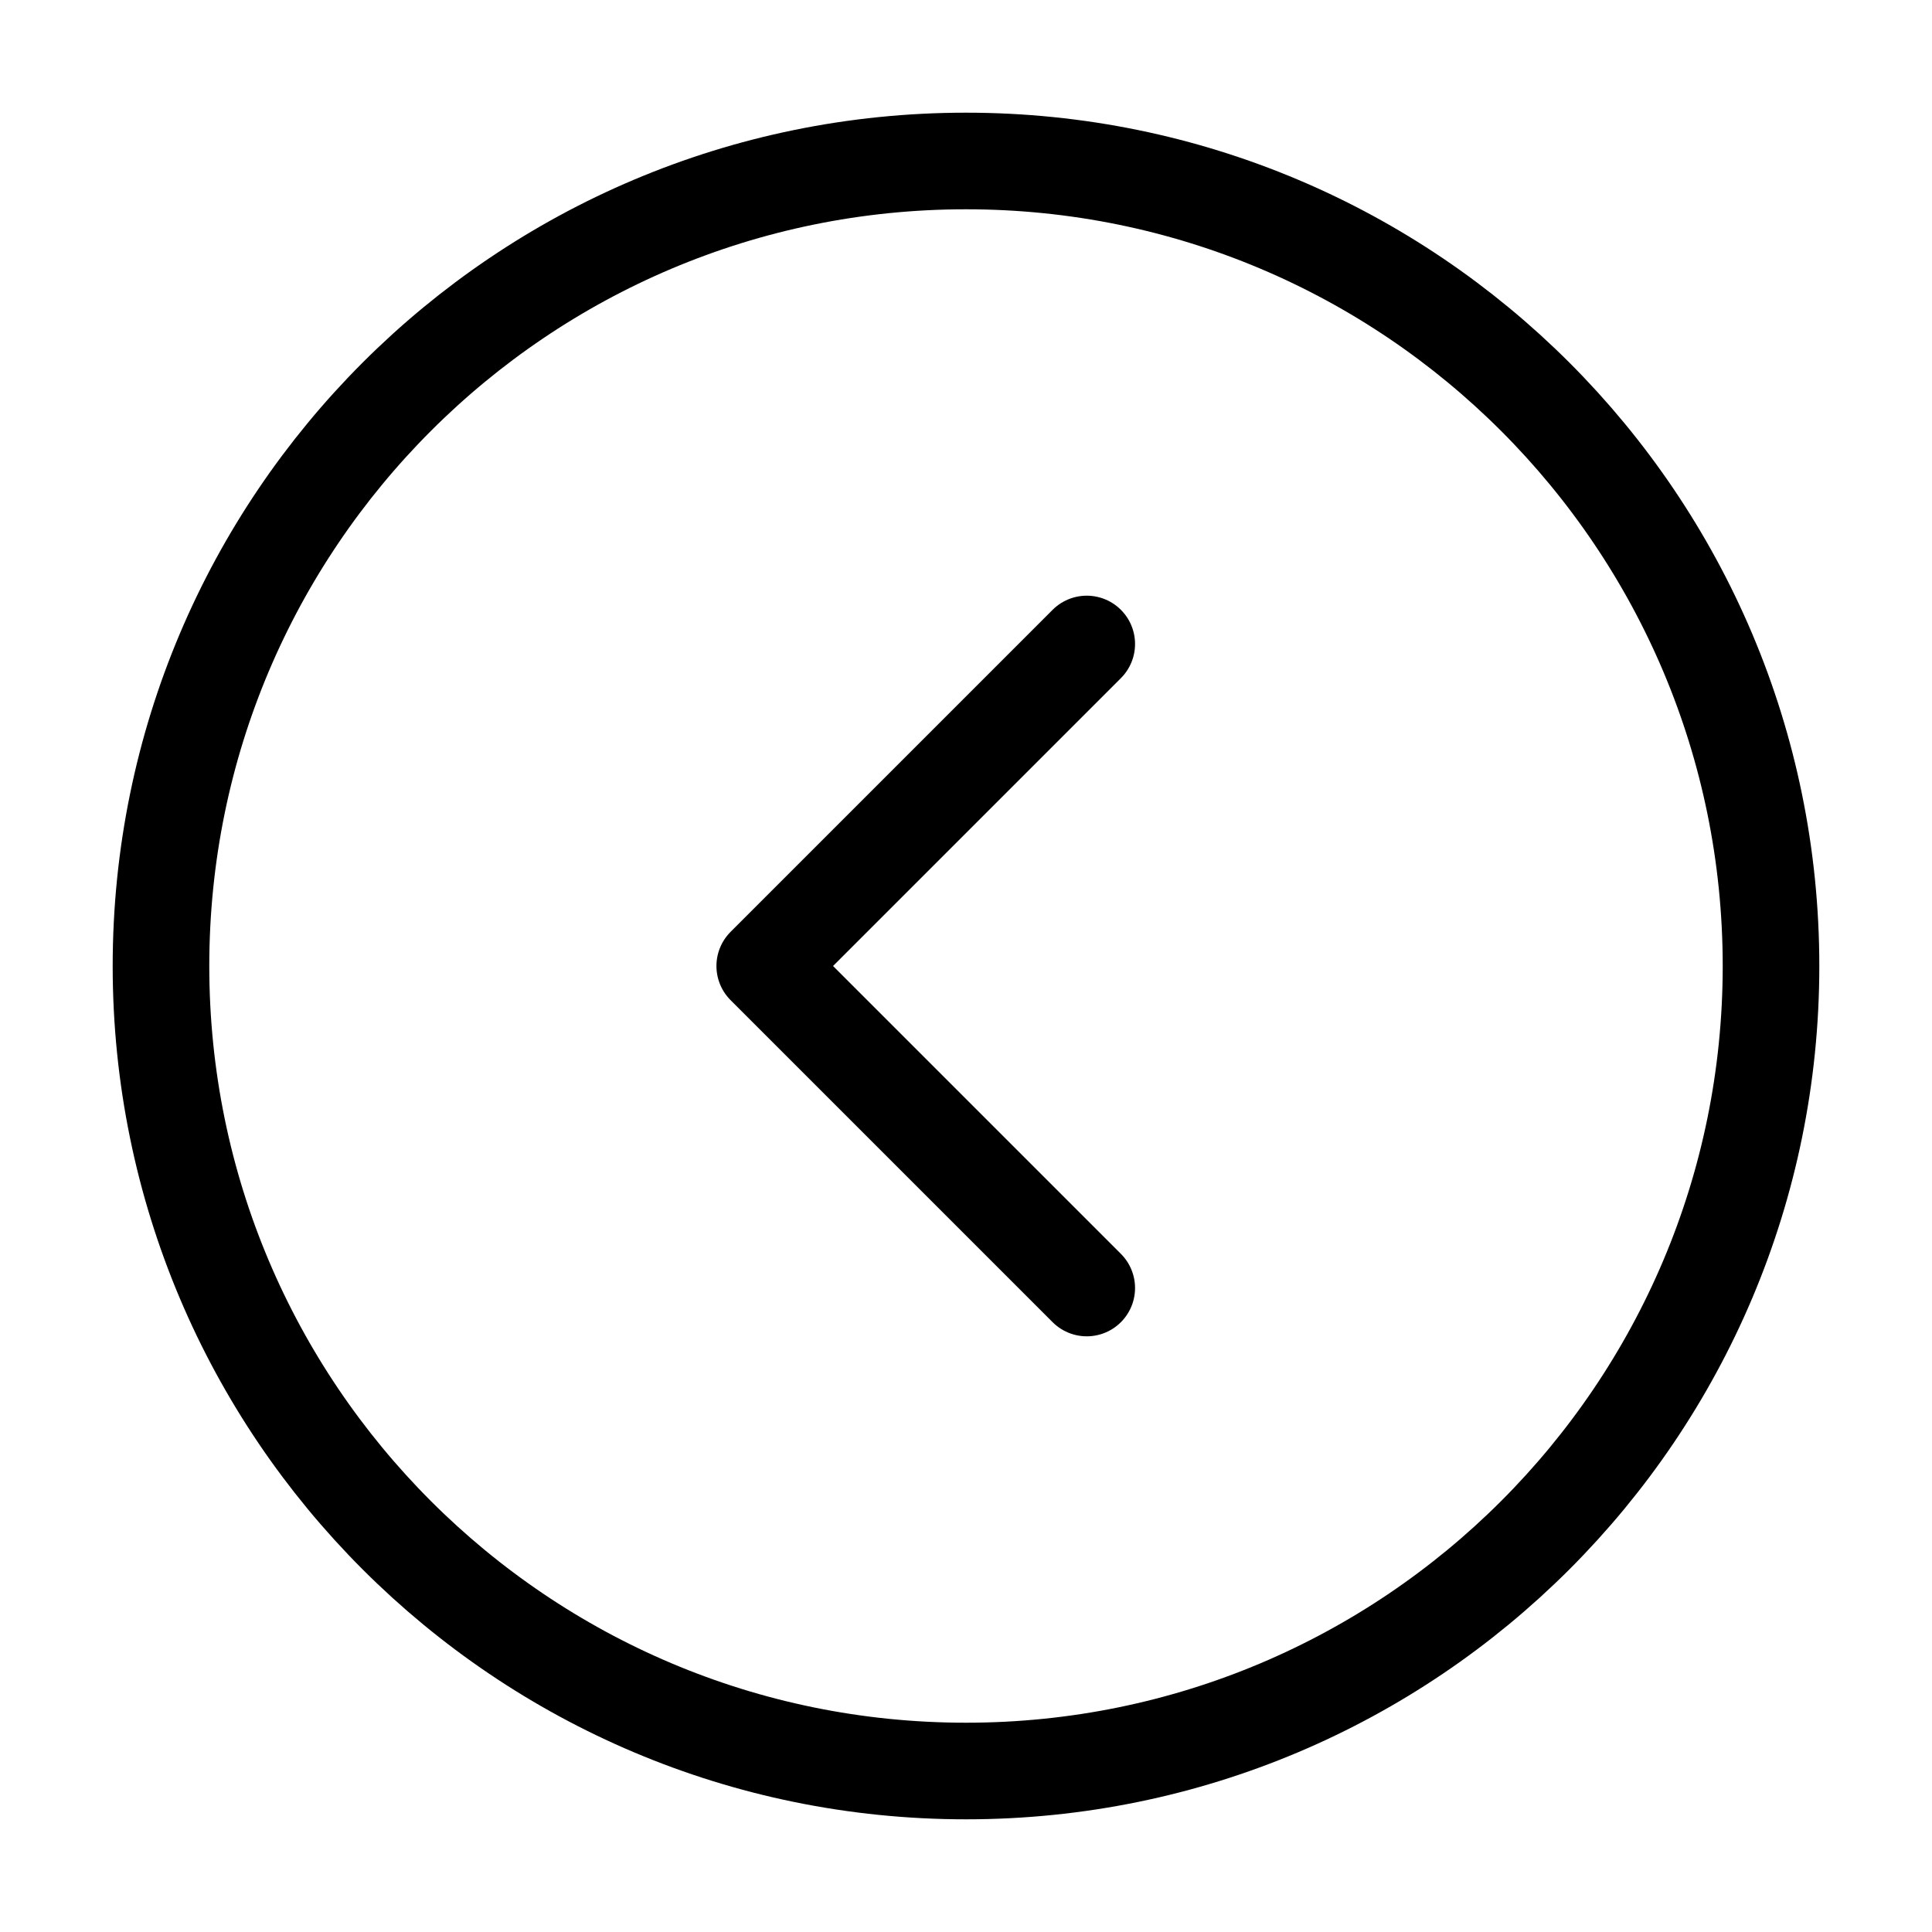
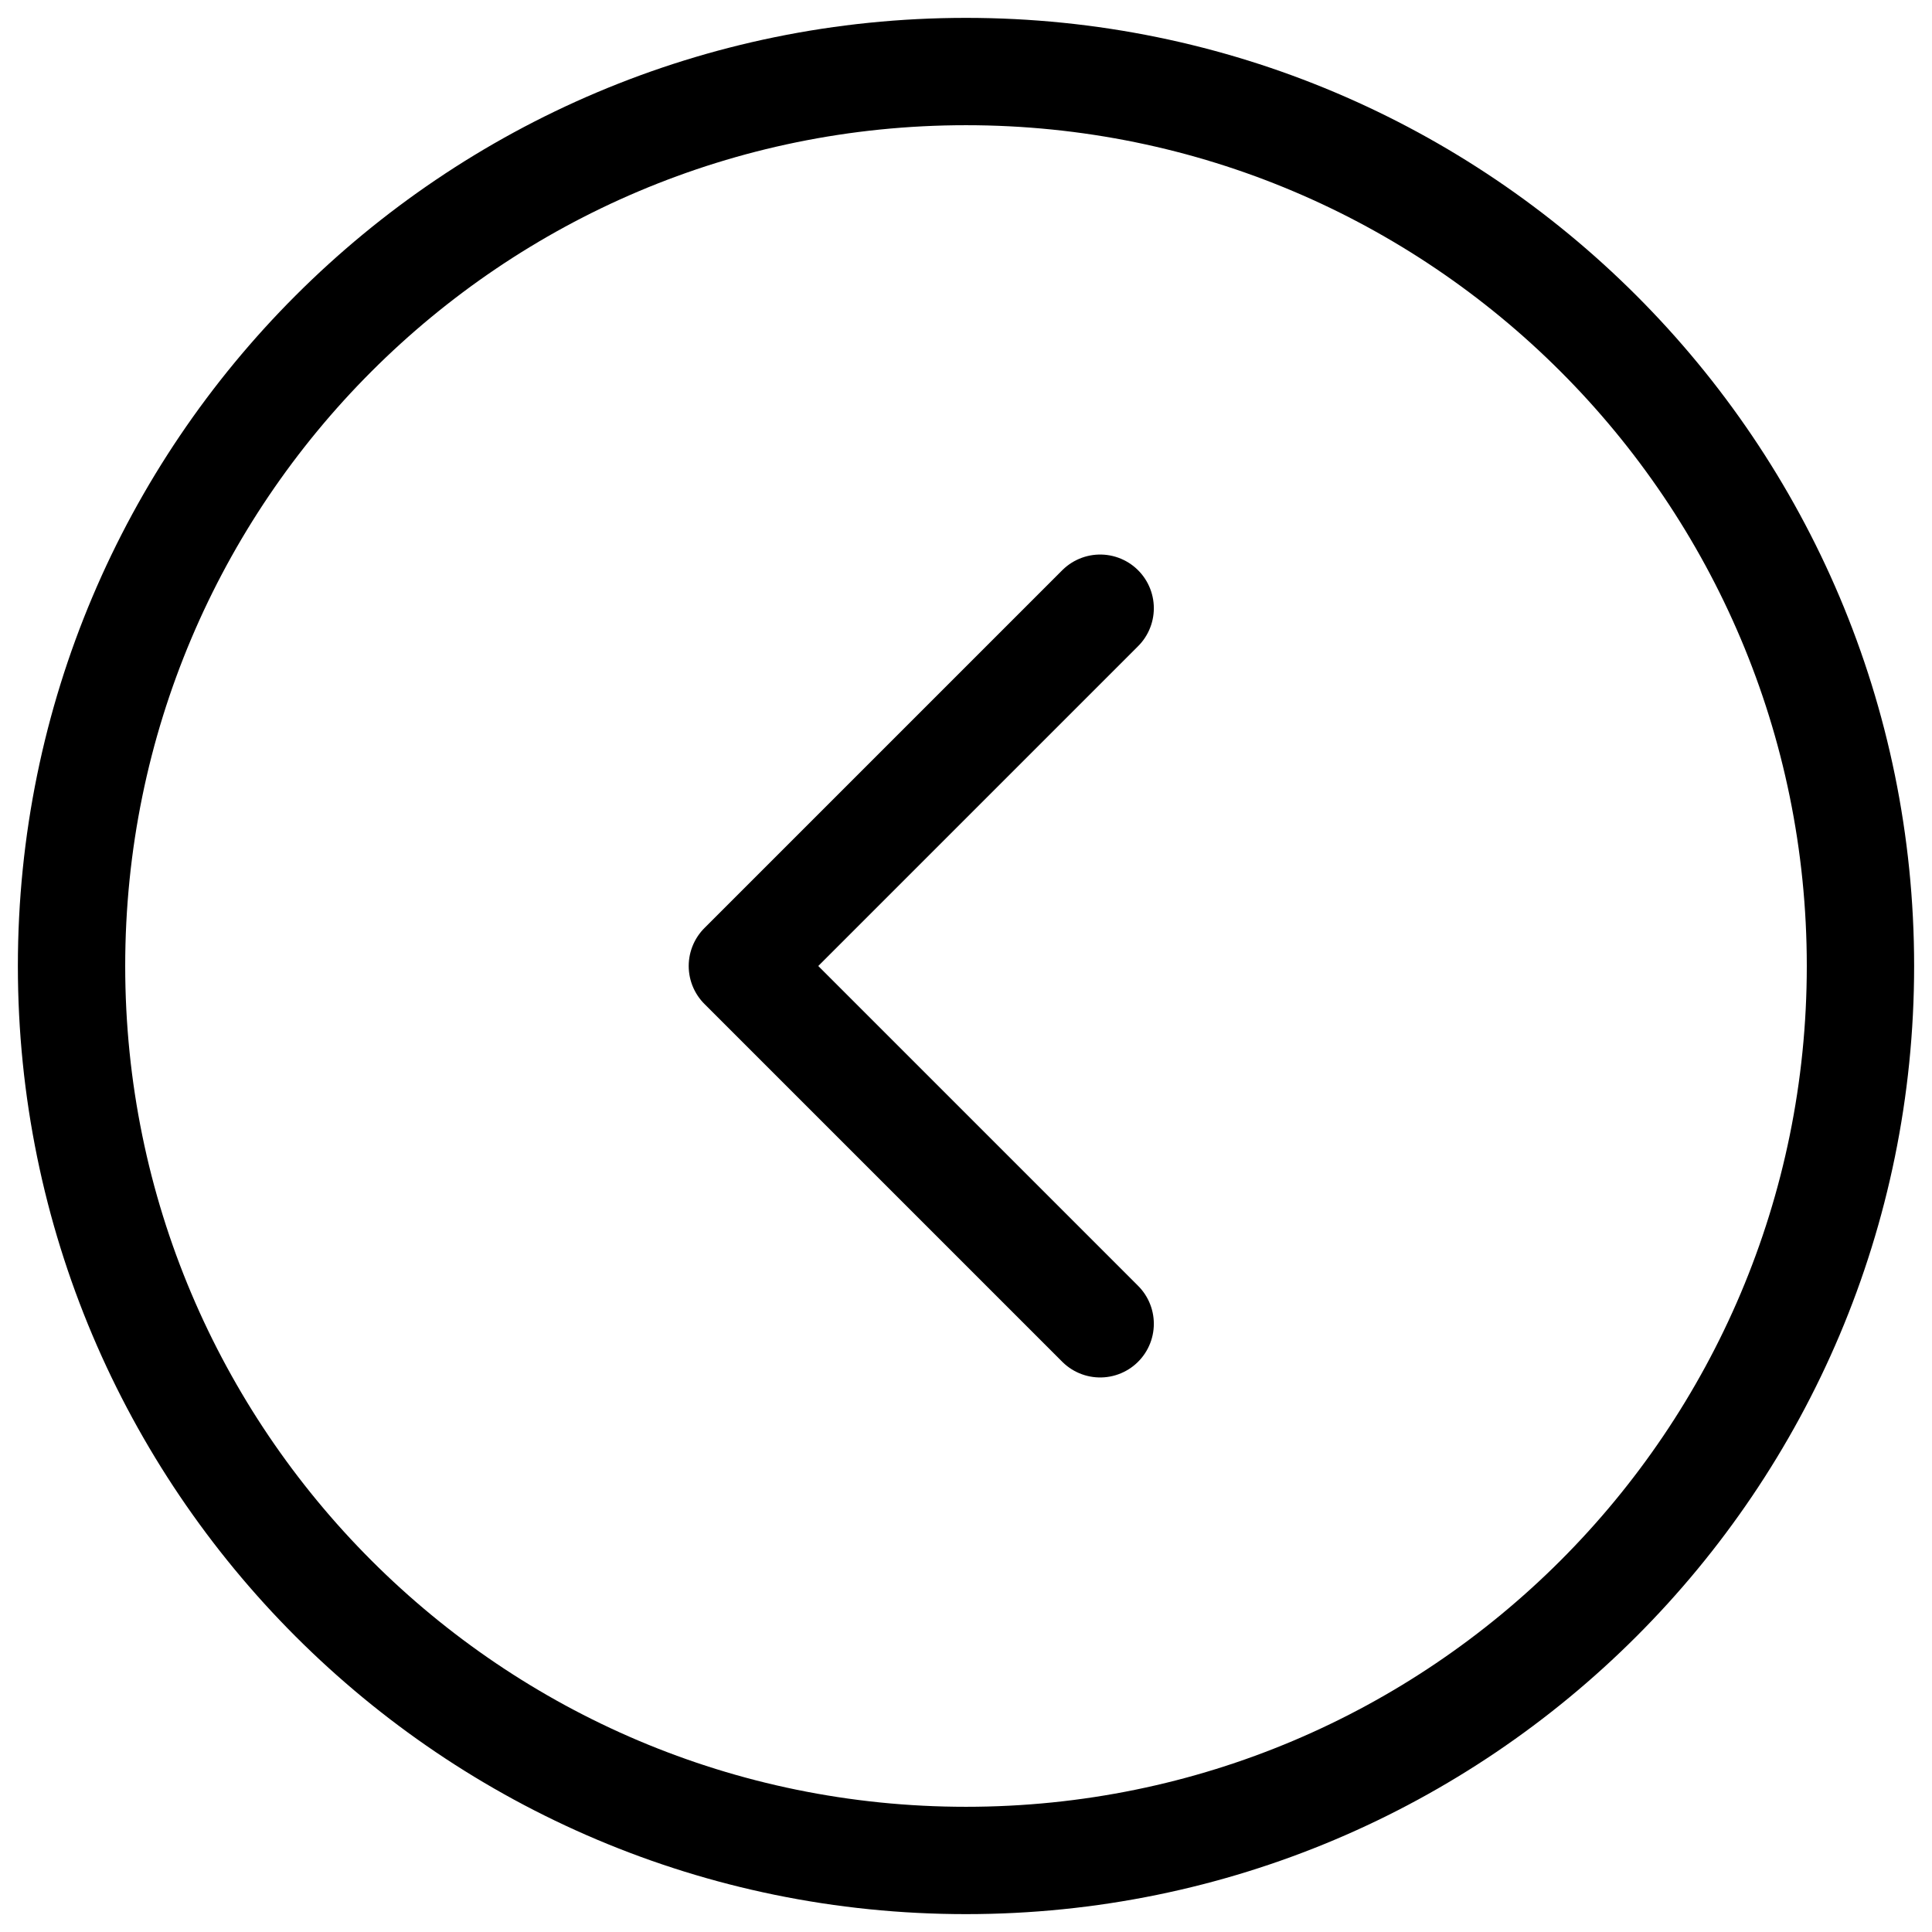
- <svg xmlns="http://www.w3.org/2000/svg" width="40" height="40" viewBox="0 0 40 40" fill="none">
-   <path d="M20 36.667C29.205 36.667 36.667 29.205 36.667 20C36.667 10.795 29.205 3.333 20 3.333C10.795 3.333 3.333 10.795 3.333 20C3.333 29.205 10.795 36.667 20 36.667Z" stroke="black" stroke-width="2" />
-   <path d="M22.5 13.333L15.833 20L22.5 26.667" stroke="black" stroke-width="2" stroke-linecap="round" stroke-linejoin="round" />
+ <svg xmlns="http://www.w3.org/2000/svg" width="36" height="36" viewBox="0 0 36 36" fill="none">
+   <path d="M18 34.667C27.205 34.667 34.667 27.205 34.667 18C34.667 8.795 27.205 1.333 18 1.333C8.795 1.333 1.333 8.795 1.333 18C1.333 27.205 8.795 34.667 18 34.667Z" stroke="black" stroke-width="2" />
+   <path d="M20.5 11.333L13.833 18L20.5 24.667" stroke="black" stroke-width="2" stroke-linecap="round" stroke-linejoin="round" />
</svg>
